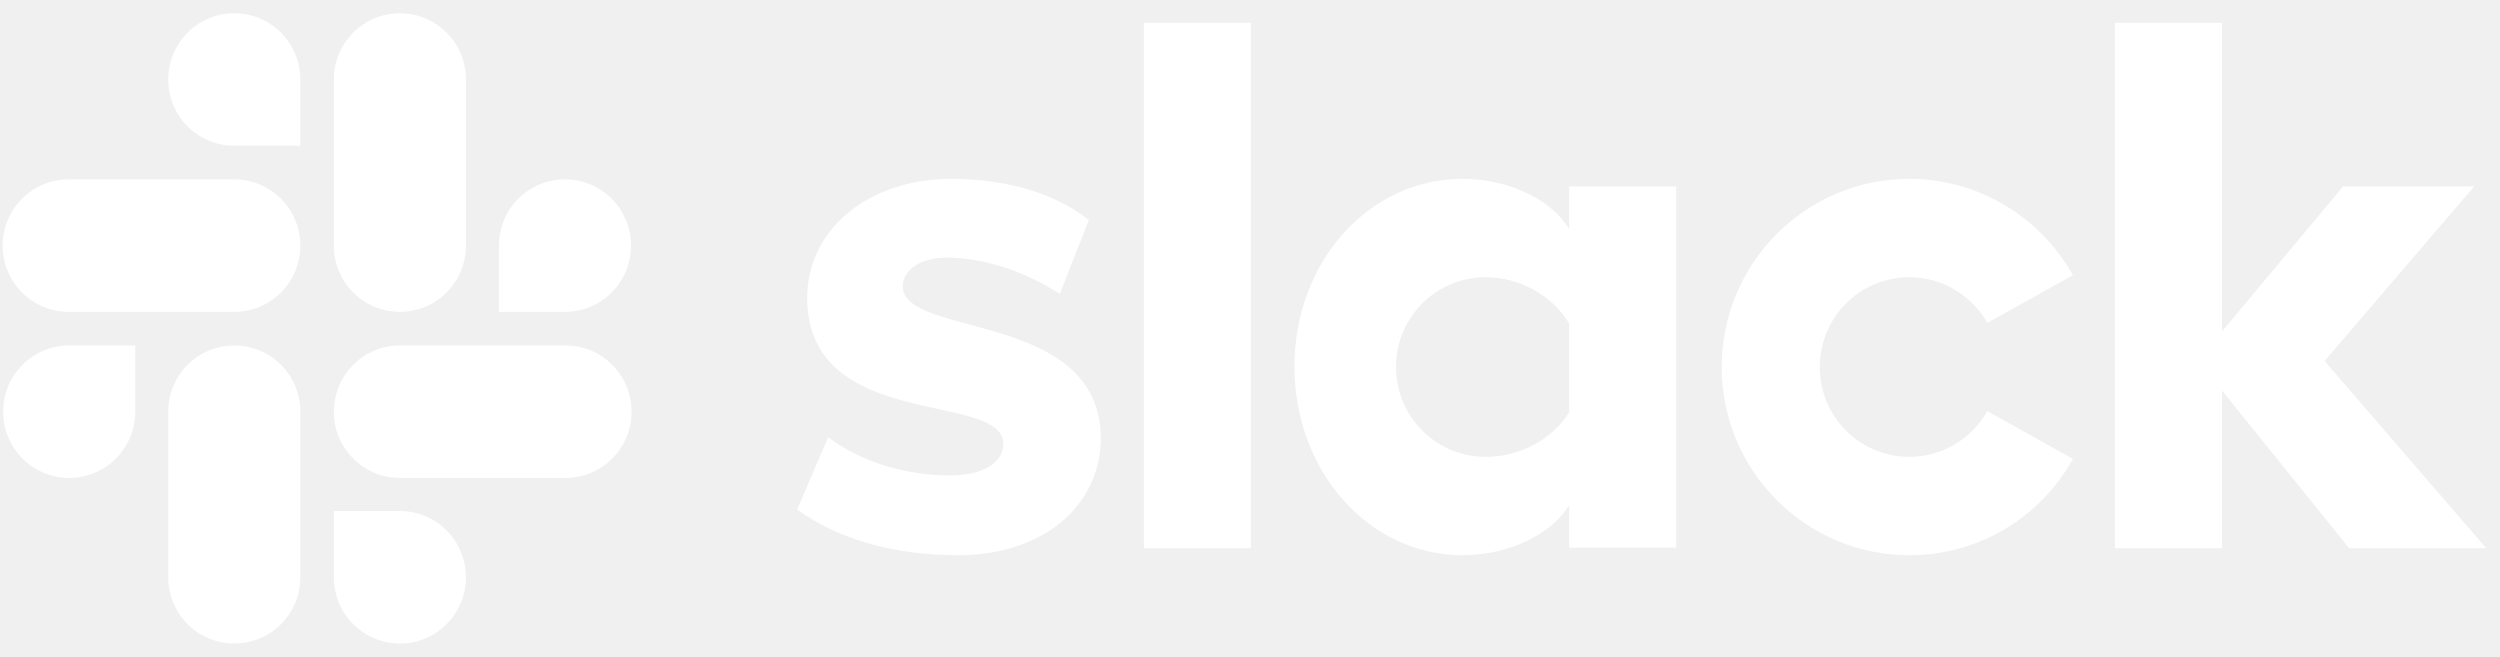
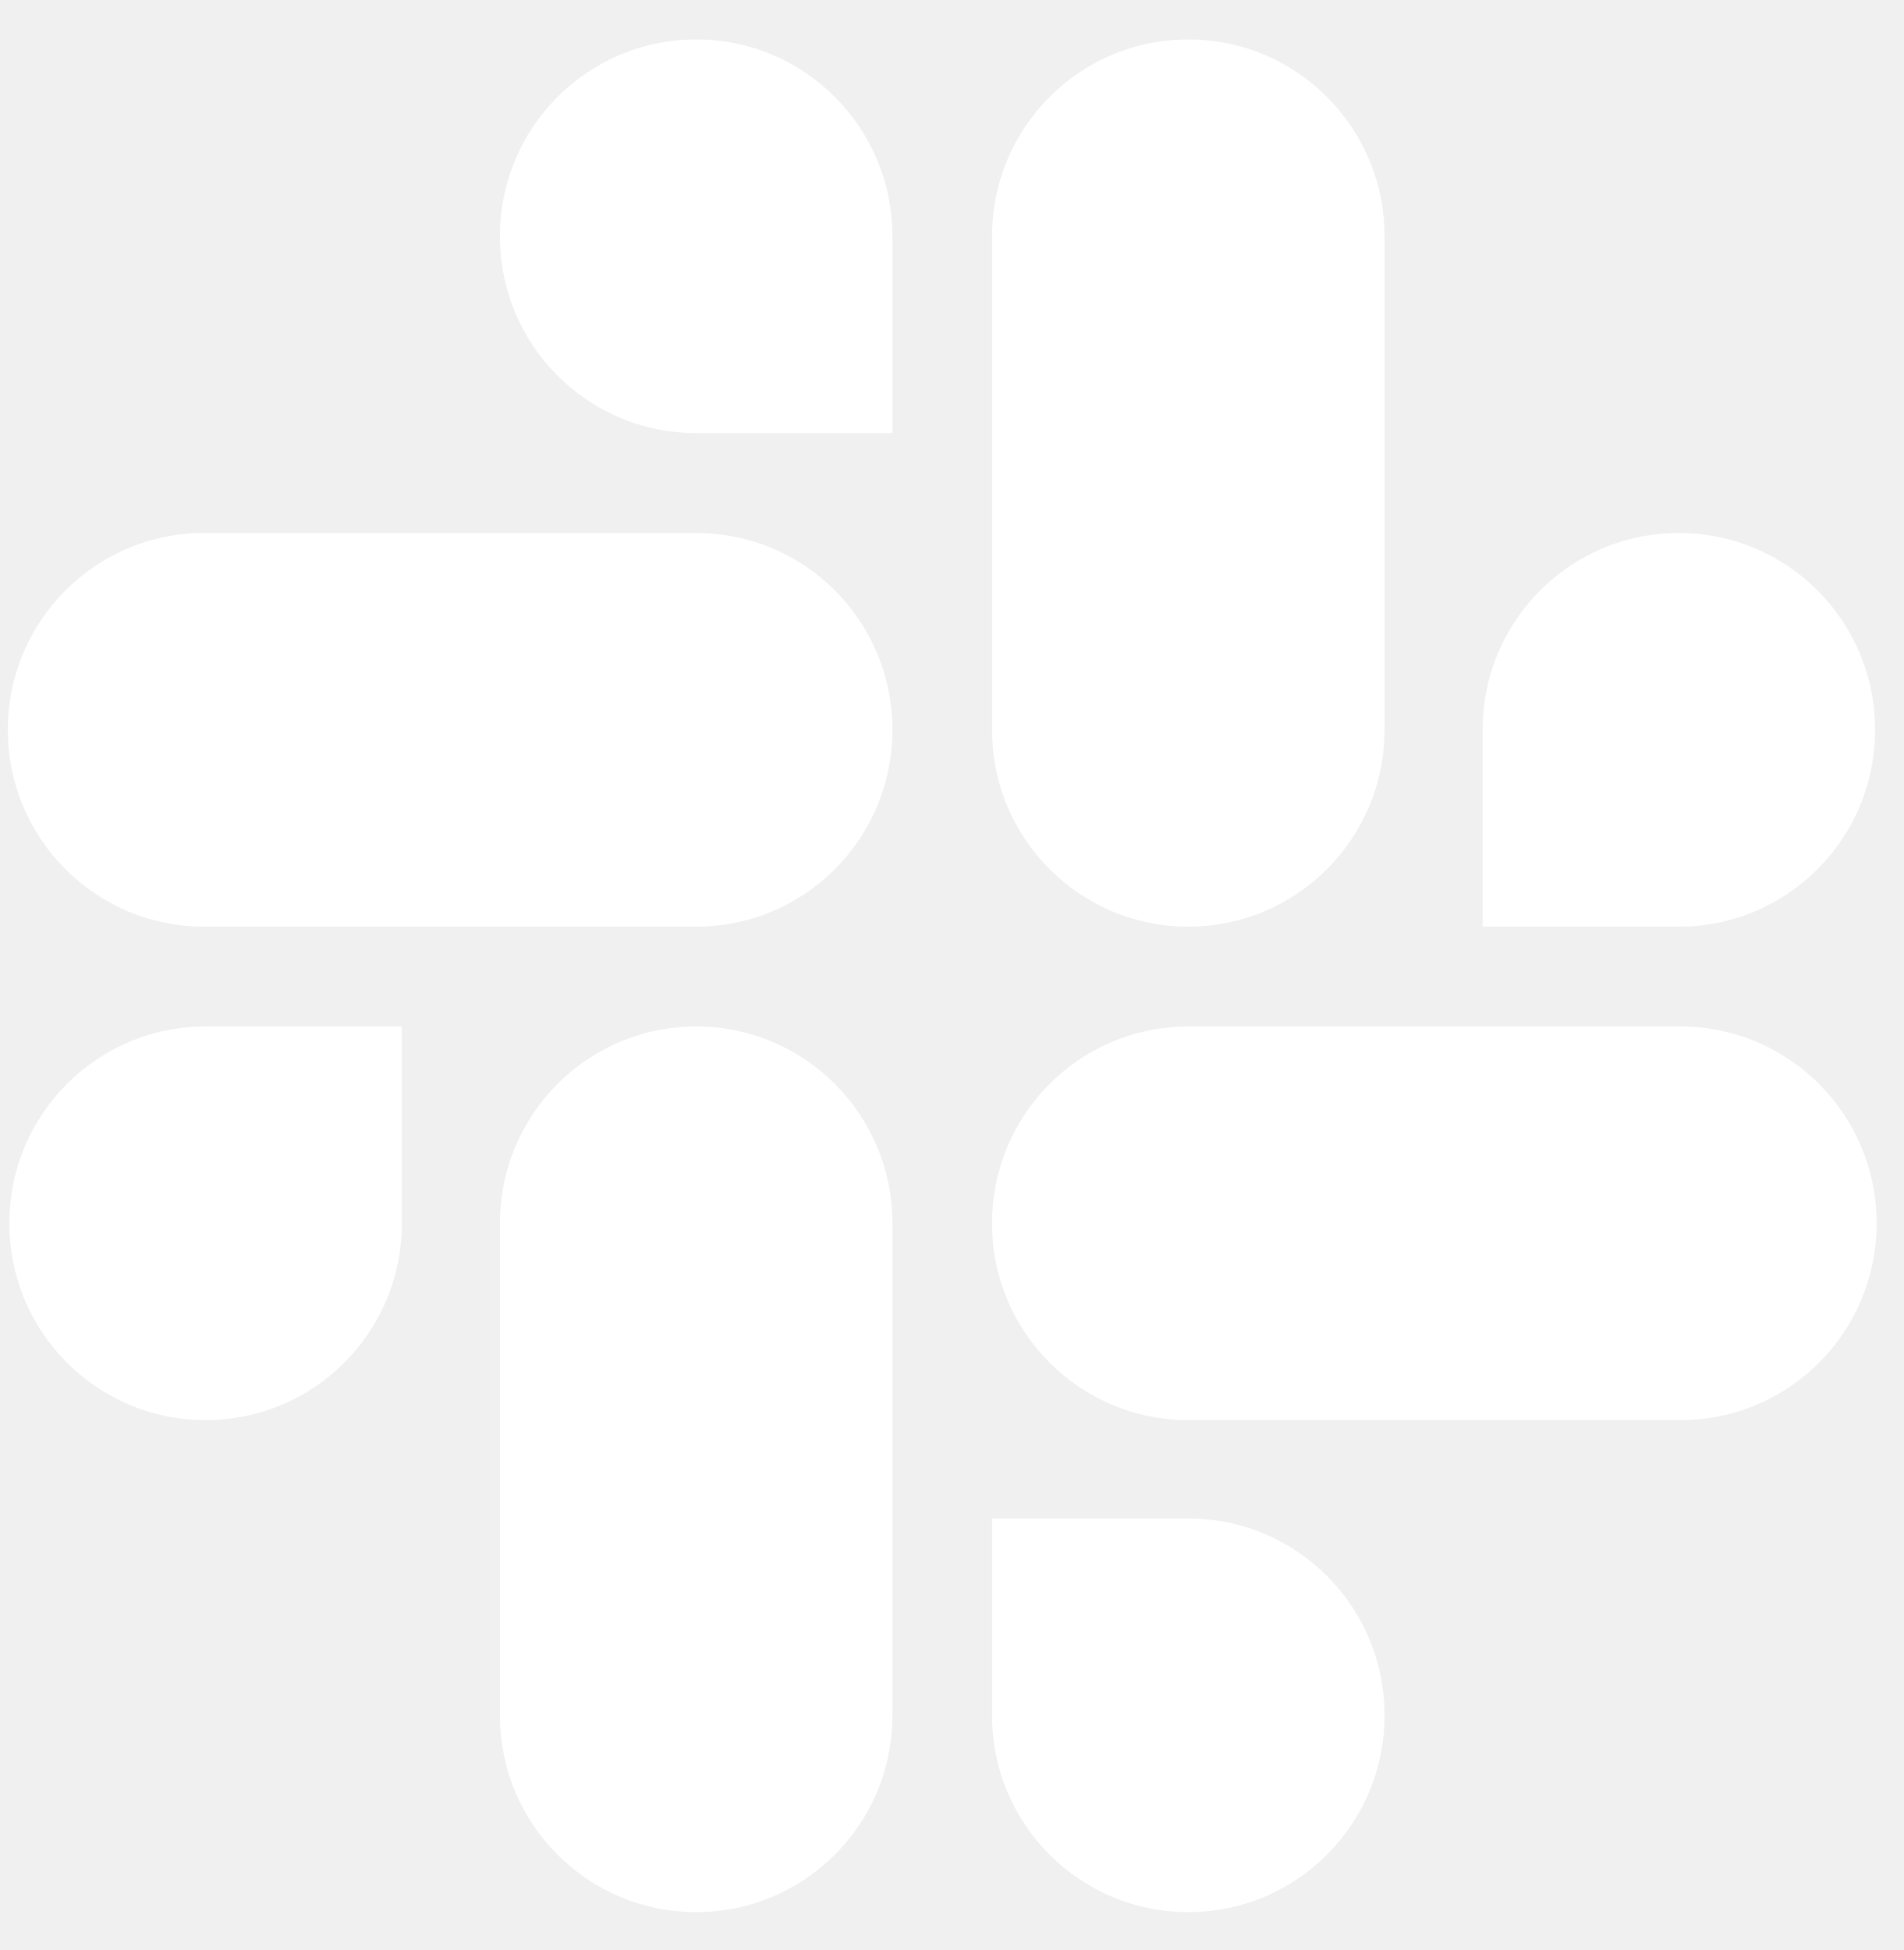
- <svg xmlns="http://www.w3.org/2000/svg" width="160" height="42" viewBox="0 0 160 42" fill="none">
-   <path d="M51.017 32.61L53.002 27.986C55.148 29.592 57.997 30.427 60.815 30.427C62.897 30.427 64.209 29.624 64.209 28.403C64.177 24.999 51.754 27.665 51.657 19.123C51.626 14.787 55.468 11.447 60.911 11.447C64.145 11.447 67.379 12.25 69.685 14.081L67.828 18.802C65.714 17.453 63.089 16.489 60.591 16.489C58.894 16.489 57.773 17.292 57.773 18.32C57.805 21.66 70.325 19.829 70.453 27.986C70.453 32.418 66.707 35.533 61.328 35.533C57.389 35.533 53.771 34.601 51.017 32.61Z" fill="white" />
-   <path d="M127.193 26.316C126.2 28.05 124.343 29.238 122.197 29.238C119.027 29.238 116.466 26.669 116.466 23.49C116.466 20.311 119.027 17.742 122.197 17.742C124.343 17.742 126.2 18.93 127.193 20.664L132.668 17.613C130.619 13.952 126.68 11.447 122.197 11.447C115.569 11.447 110.19 16.843 110.19 23.49C110.19 30.137 115.569 35.533 122.197 35.533C126.712 35.533 130.619 33.06 132.668 29.367L127.193 26.316Z" fill="white" />
-   <path d="M80.059 1.46H73.207V35.083H80.059V1.46Z" fill="white" />
-   <path d="M135.357 1.46V35.083H142.21V24.999L150.343 35.083H159.116L148.774 23.105L158.348 11.929H149.958L142.21 21.21V1.46H135.357Z" fill="white" />
-   <path d="M100.424 26.38C99.431 28.018 97.382 29.238 95.076 29.238C91.906 29.238 89.345 26.669 89.345 23.49C89.345 20.311 91.906 17.742 95.076 17.742C97.382 17.742 99.431 19.026 100.424 20.696V26.38ZM100.424 11.929V14.659C99.303 12.764 96.517 11.447 93.603 11.447C87.584 11.447 82.845 16.778 82.845 23.458C82.845 30.137 87.584 35.533 93.603 35.533C96.517 35.533 99.303 34.216 100.424 32.321V35.051H107.276V11.929H100.424Z" fill="white" />
+ <svg xmlns="http://www.w3.org/2000/svg" width="41" height="42" viewBox="0 0 41 42" fill="none">
  <path d="M8.655 26.348C8.655 28.692 6.766 30.587 4.428 30.587C2.091 30.587 0.202 28.692 0.202 26.348C0.202 24.004 2.091 22.109 4.428 22.109H8.655V26.348Z" fill="white" />
  <path d="M10.768 26.348C10.768 24.004 12.657 22.109 14.995 22.109C17.332 22.109 19.221 24.004 19.221 26.348V36.946C19.221 39.29 17.332 41.184 14.995 41.184C12.657 41.184 10.768 39.29 10.768 36.946V26.348Z" fill="white" />
  <path d="M14.995 9.328C12.657 9.328 10.768 7.433 10.768 5.089C10.768 2.745 12.657 0.85 14.995 0.85C17.332 0.85 19.221 2.745 19.221 5.089V9.328H14.995Z" fill="white" />
  <path d="M14.995 11.48C17.332 11.48 19.221 13.374 19.221 15.719C19.221 18.063 17.332 19.958 14.995 19.958H4.396C2.059 19.958 0.169 18.063 0.169 15.719C0.169 13.374 2.059 11.48 4.396 11.48H14.995Z" fill="white" />
  <path d="M31.933 15.719C31.933 13.374 33.822 11.48 36.16 11.48C38.497 11.48 40.386 13.374 40.386 15.719C40.386 18.063 38.497 19.958 36.16 19.958H31.933V15.719Z" fill="white" />
  <path d="M29.82 15.719C29.82 18.063 27.931 19.958 25.593 19.958C23.256 19.958 21.367 18.063 21.367 15.719V5.089C21.367 2.745 23.256 0.85 25.593 0.85C27.931 0.85 29.82 2.745 29.82 5.089V15.719Z" fill="white" />
  <path d="M25.593 32.706C27.931 32.706 29.82 34.601 29.82 36.946C29.82 39.29 27.931 41.184 25.593 41.184C23.256 41.184 21.367 39.29 21.367 36.946V32.706H25.593Z" fill="white" />
  <path d="M25.593 30.587C23.256 30.587 21.367 28.692 21.367 26.348C21.367 24.004 23.256 22.109 25.593 22.109H36.192C38.529 22.109 40.419 24.004 40.419 26.348C40.419 28.692 38.529 30.587 36.192 30.587H25.593Z" fill="white" />
</svg>
